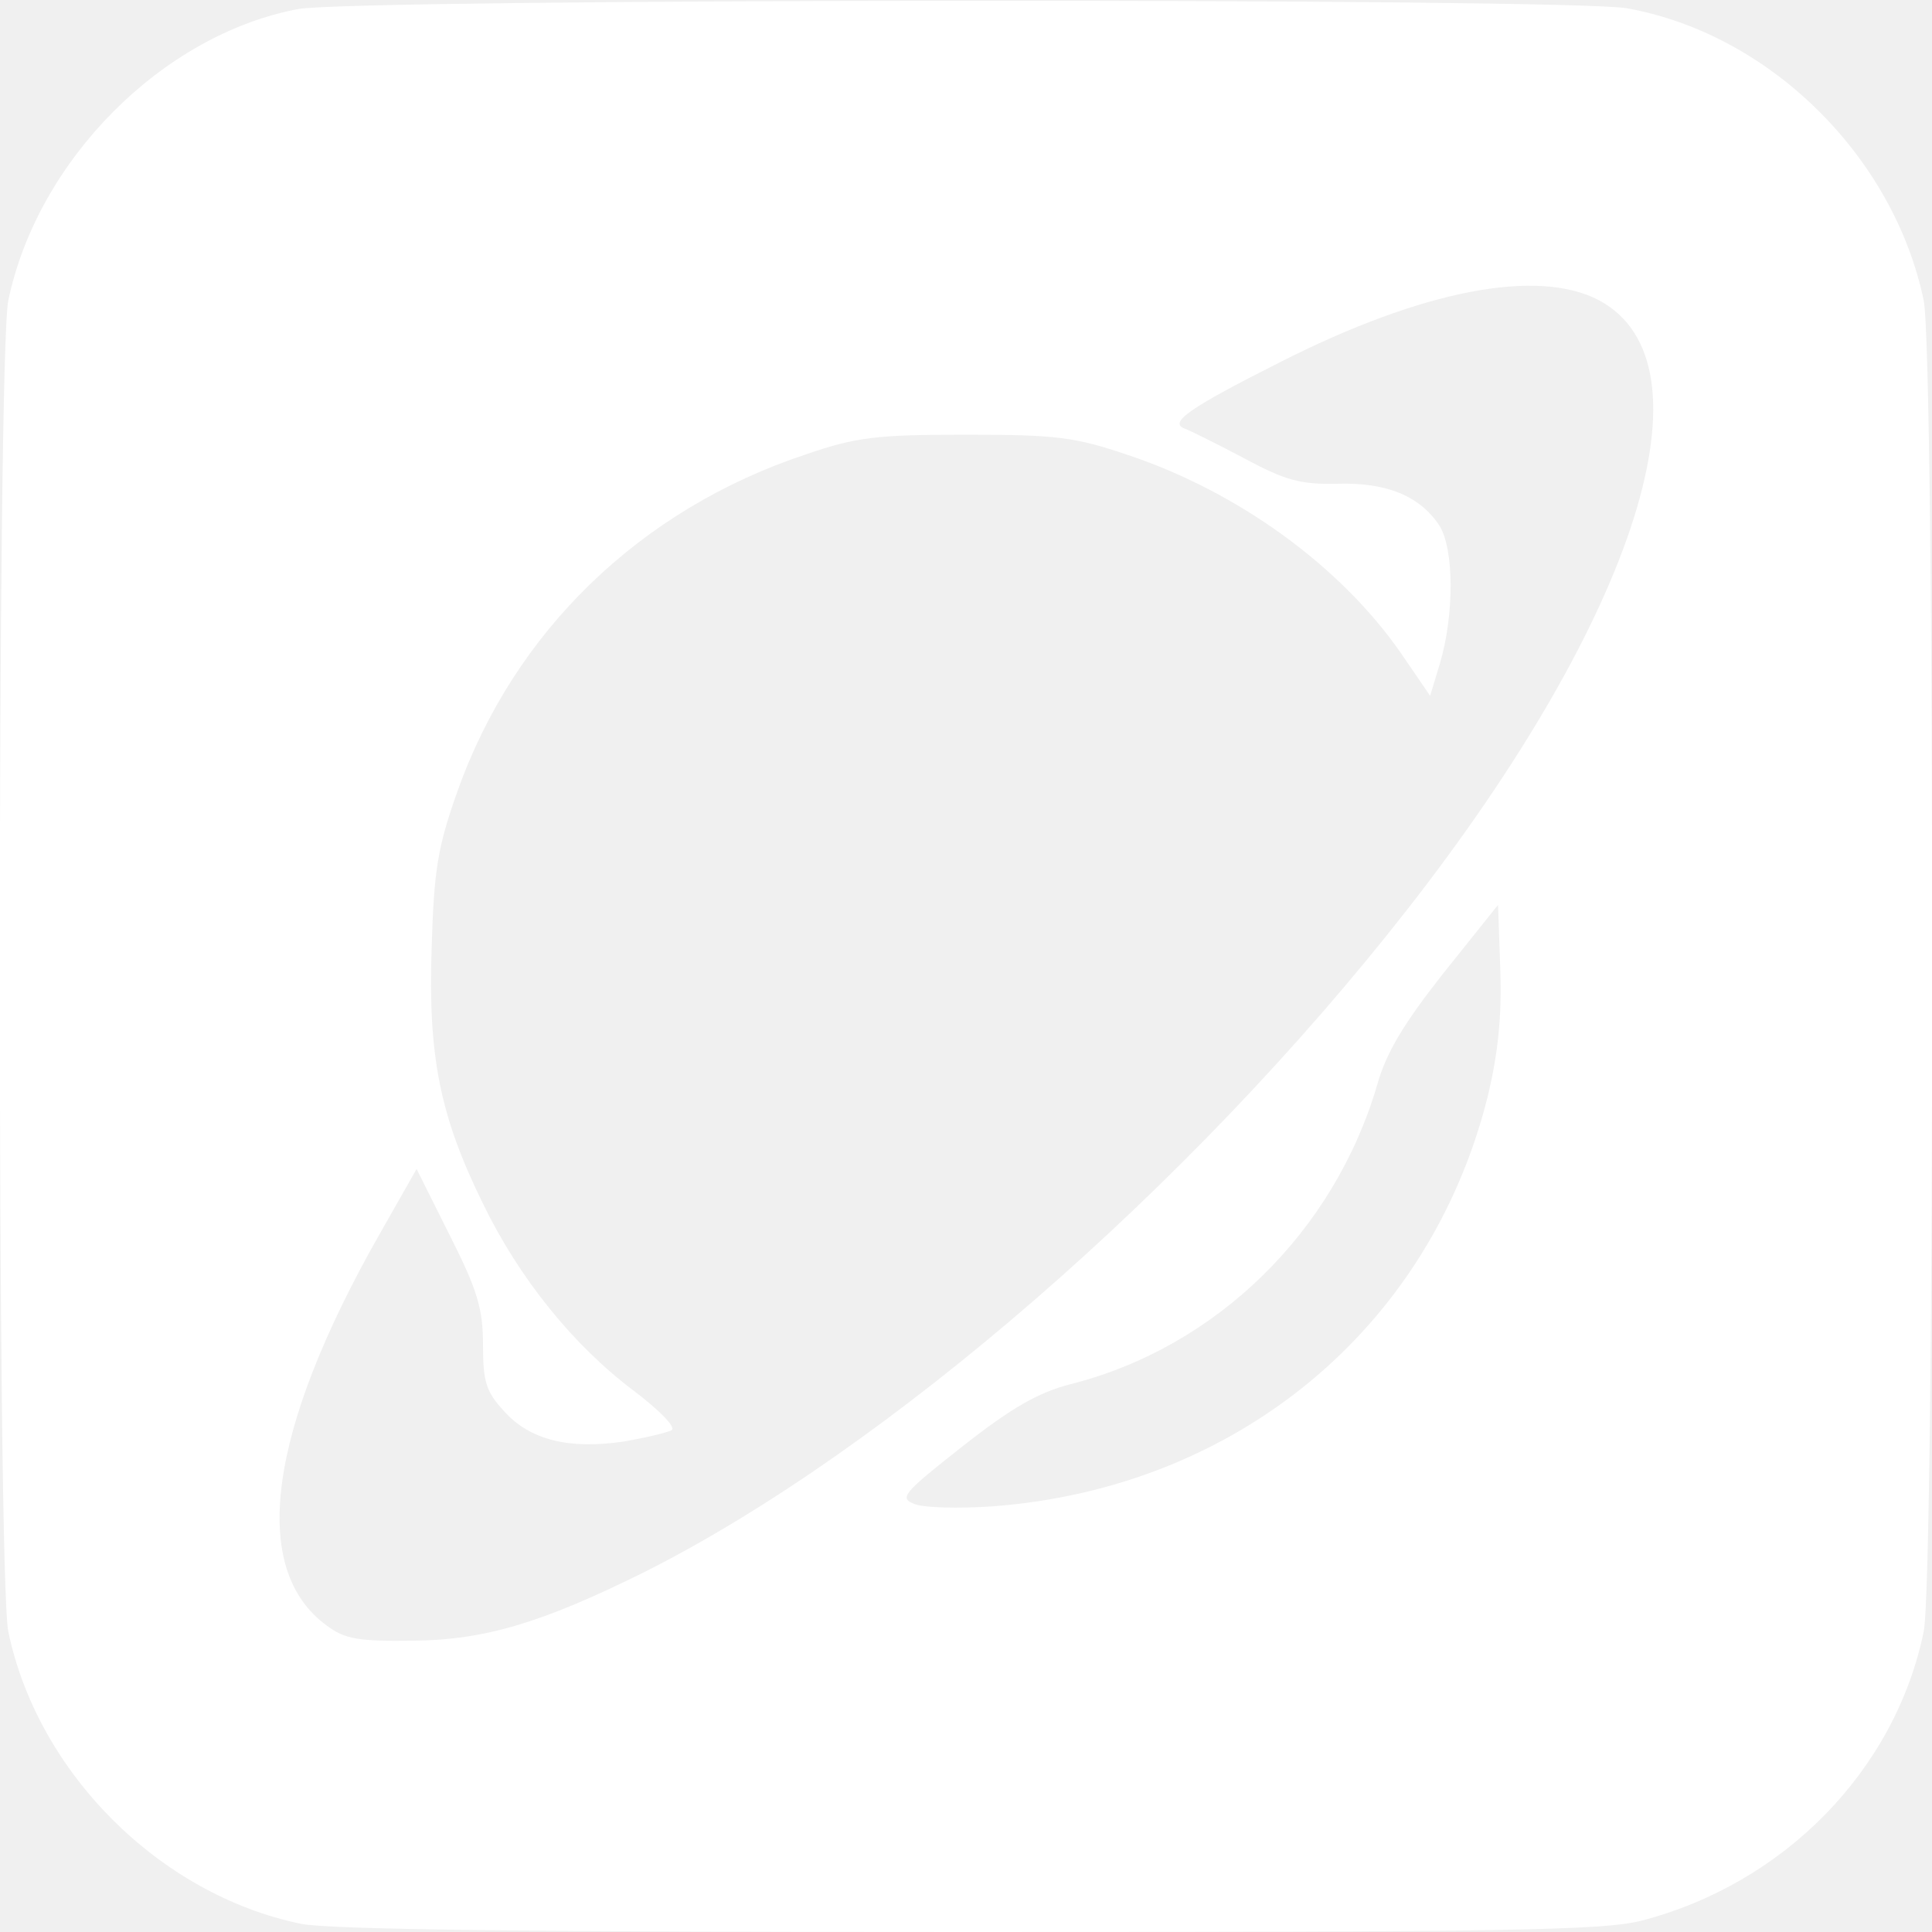
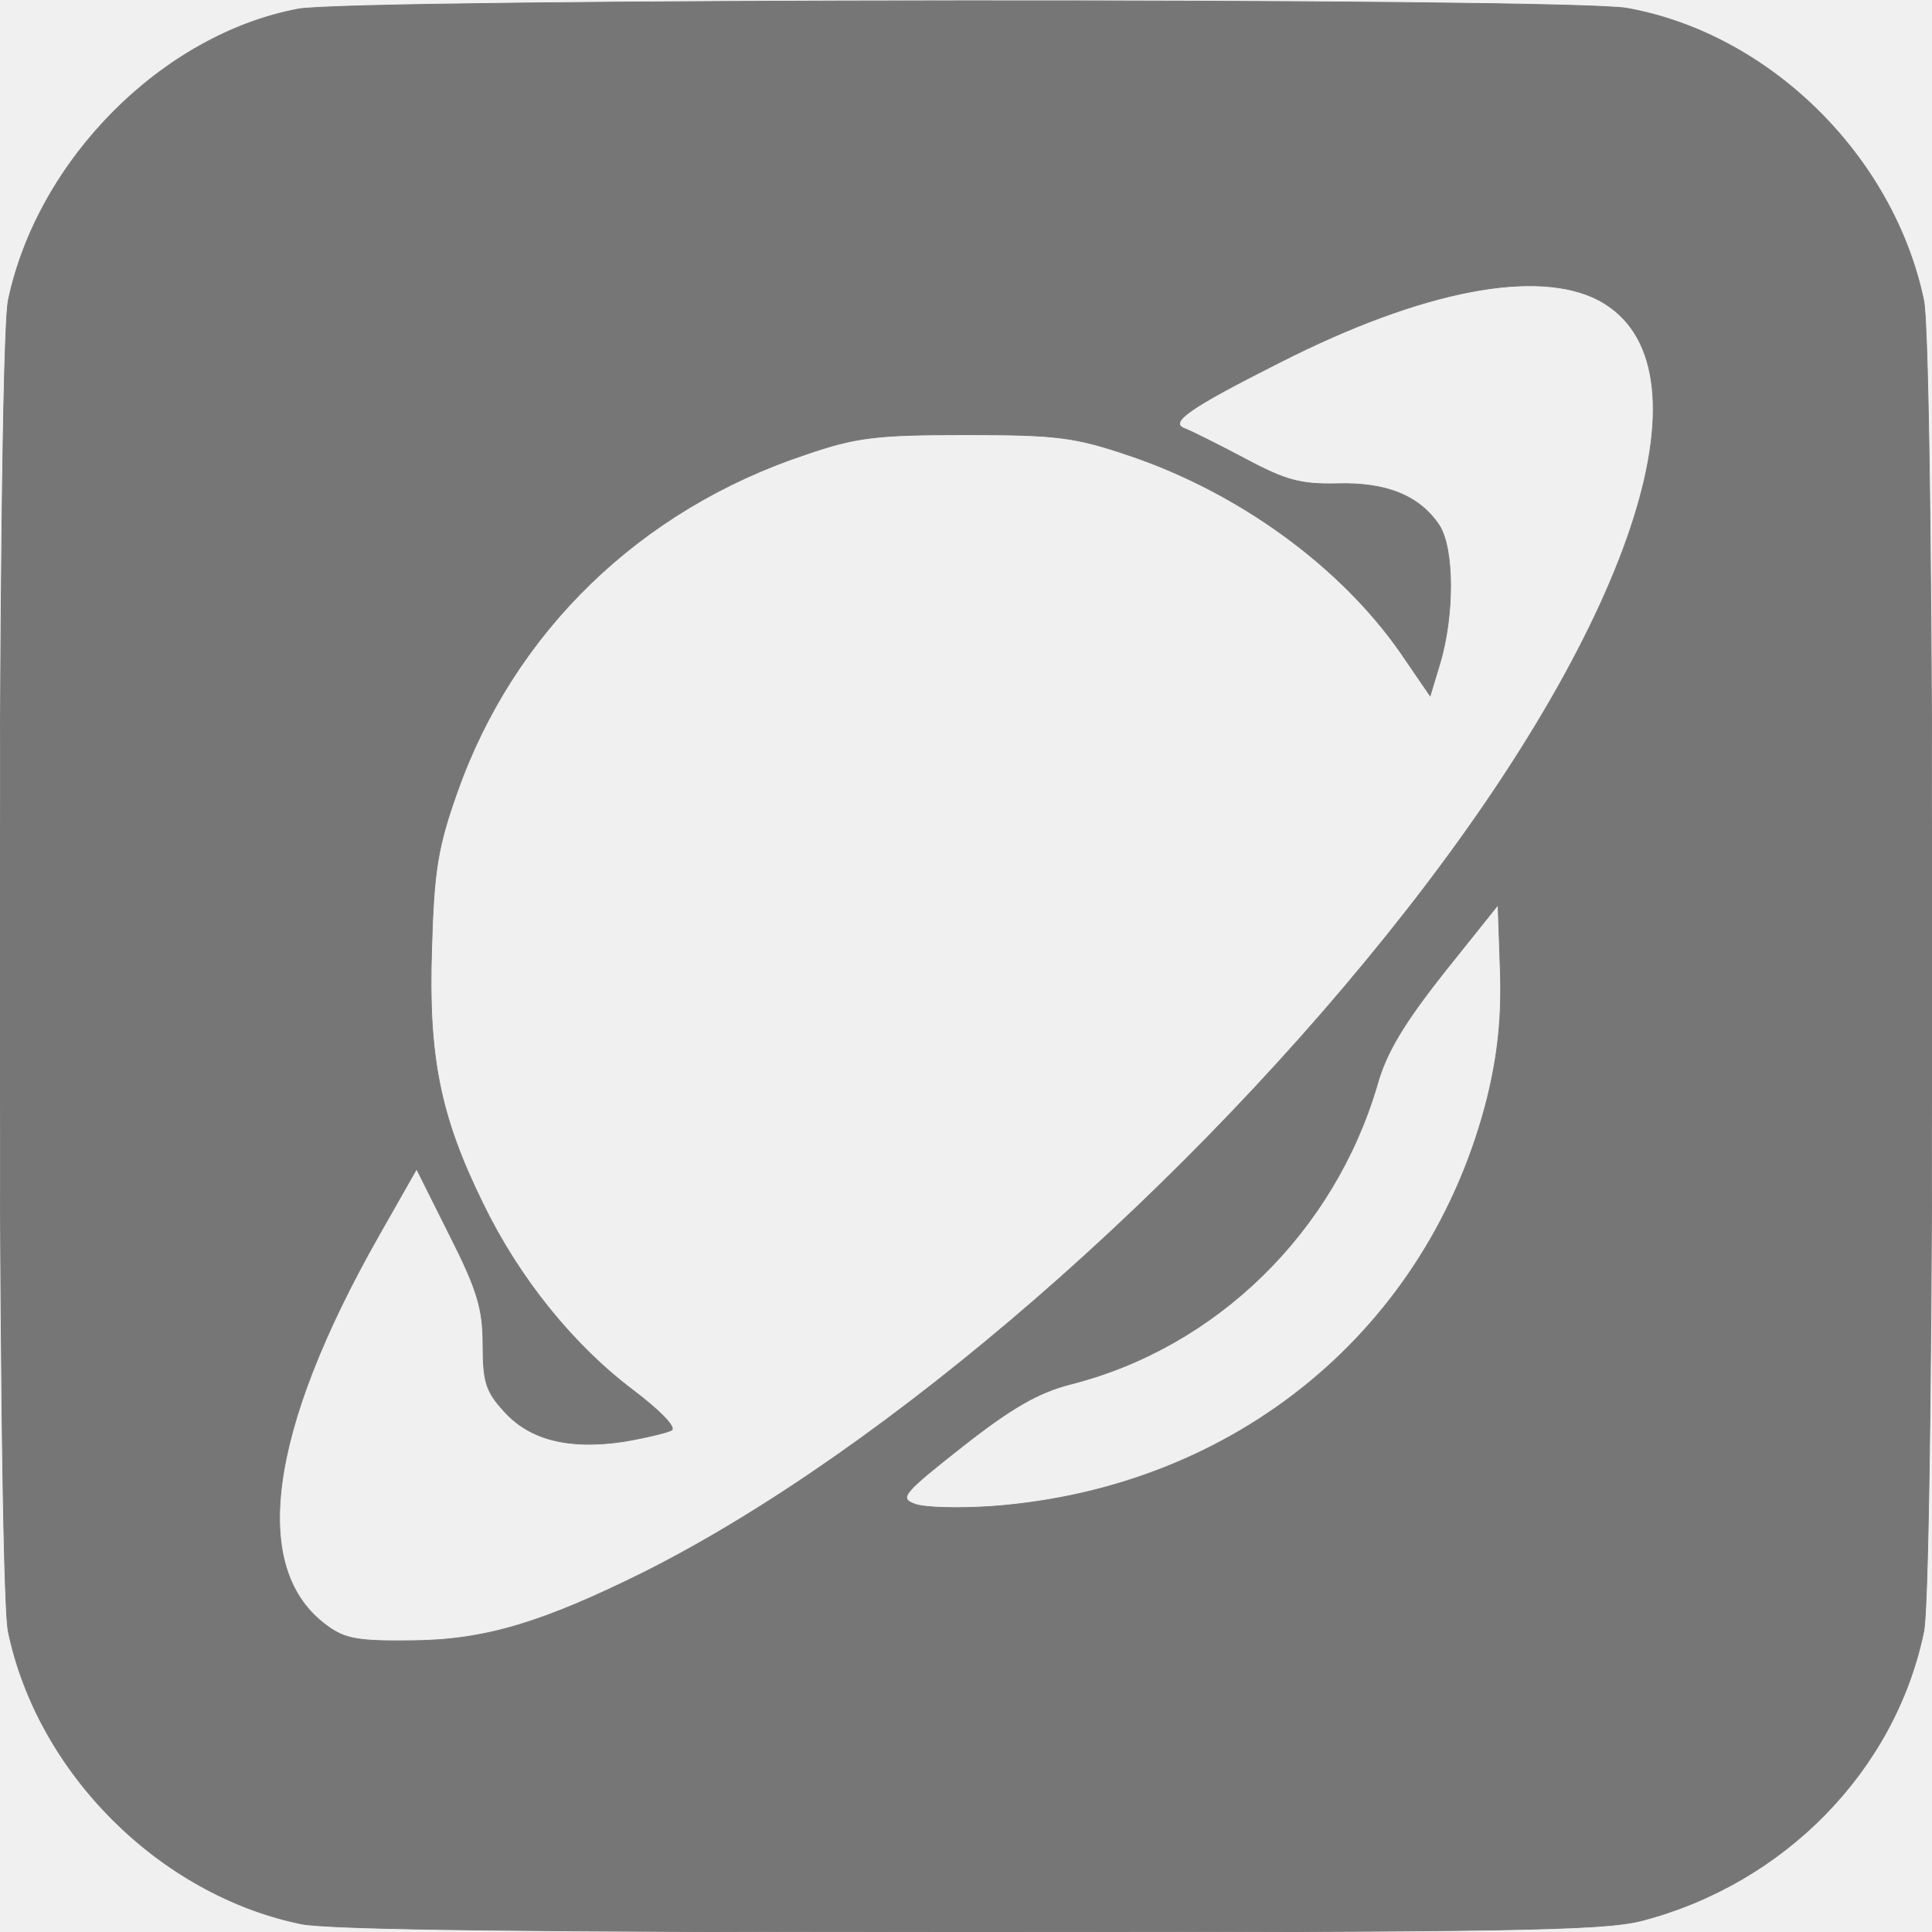
<svg xmlns="http://www.w3.org/2000/svg" version="1.0" width="256pt" height="256pt" viewBox="0 0 256 256" preserveAspectRatio="xMidYMid meet">
-   <g transform="translate(0,256) scale(0.1,-0.1)" fill="#fff" stroke="none">
+   <g transform="translate(0,256) scale(0.1,-0.1)" fill="#767676" stroke="#767676">
    <path d="M395 2548 c-180 -34 -345 -200 -384 -386 -15 -74 -15 -1690 0 -1764 39 -187 200 -348 387 -387 36 -8 316 -11 885 -11 715 0 841 2 892 15 189 49 336 199 374 383 15 74 15 1690 0 1764 -40 191 -204 353 -393 387 -76 14 -1688 13 -1761 -1z m1724 -386 c156 -84 51 -417 -255 -808 -287 -367 -688 -715 -1010 -877 -135 -67 -211 -90 -306 -91 -73 -1 -91 2 -115 20 -103 75 -78 258 69 517 l50 88 44 -88 c37 -73 44 -98 44 -145 0 -49 4 -62 28 -88 34 -38 86 -51 159 -40 29 5 58 12 63 15 6 4 -17 27 -50 52 -80 60 -152 149 -200 248 -57 116 -73 195 -68 340 3 102 8 133 34 206 75 212 242 374 462 447 67 23 94 26 212 26 120 0 144 -3 215 -27 146 -49 281 -147 361 -262 l39 -57 13 43 c19 64 19 152 -1 183 -26 39 -70 57 -135 55 -48 -1 -68 4 -122 33 -36 19 -72 37 -80 40 -22 8 5 27 126 88 189 96 342 125 423 82z m-148 -1056 c-77 -307 -333 -518 -656 -542 -44 -3 -90 -2 -103 3 -21 8 -16 14 64 77 65 51 100 71 143 82 193 49 349 202 406 397 12 43 36 82 88 148 l72 90 3 -87 c2 -62 -3 -110 -17 -168z" />
  </g>
</svg>
